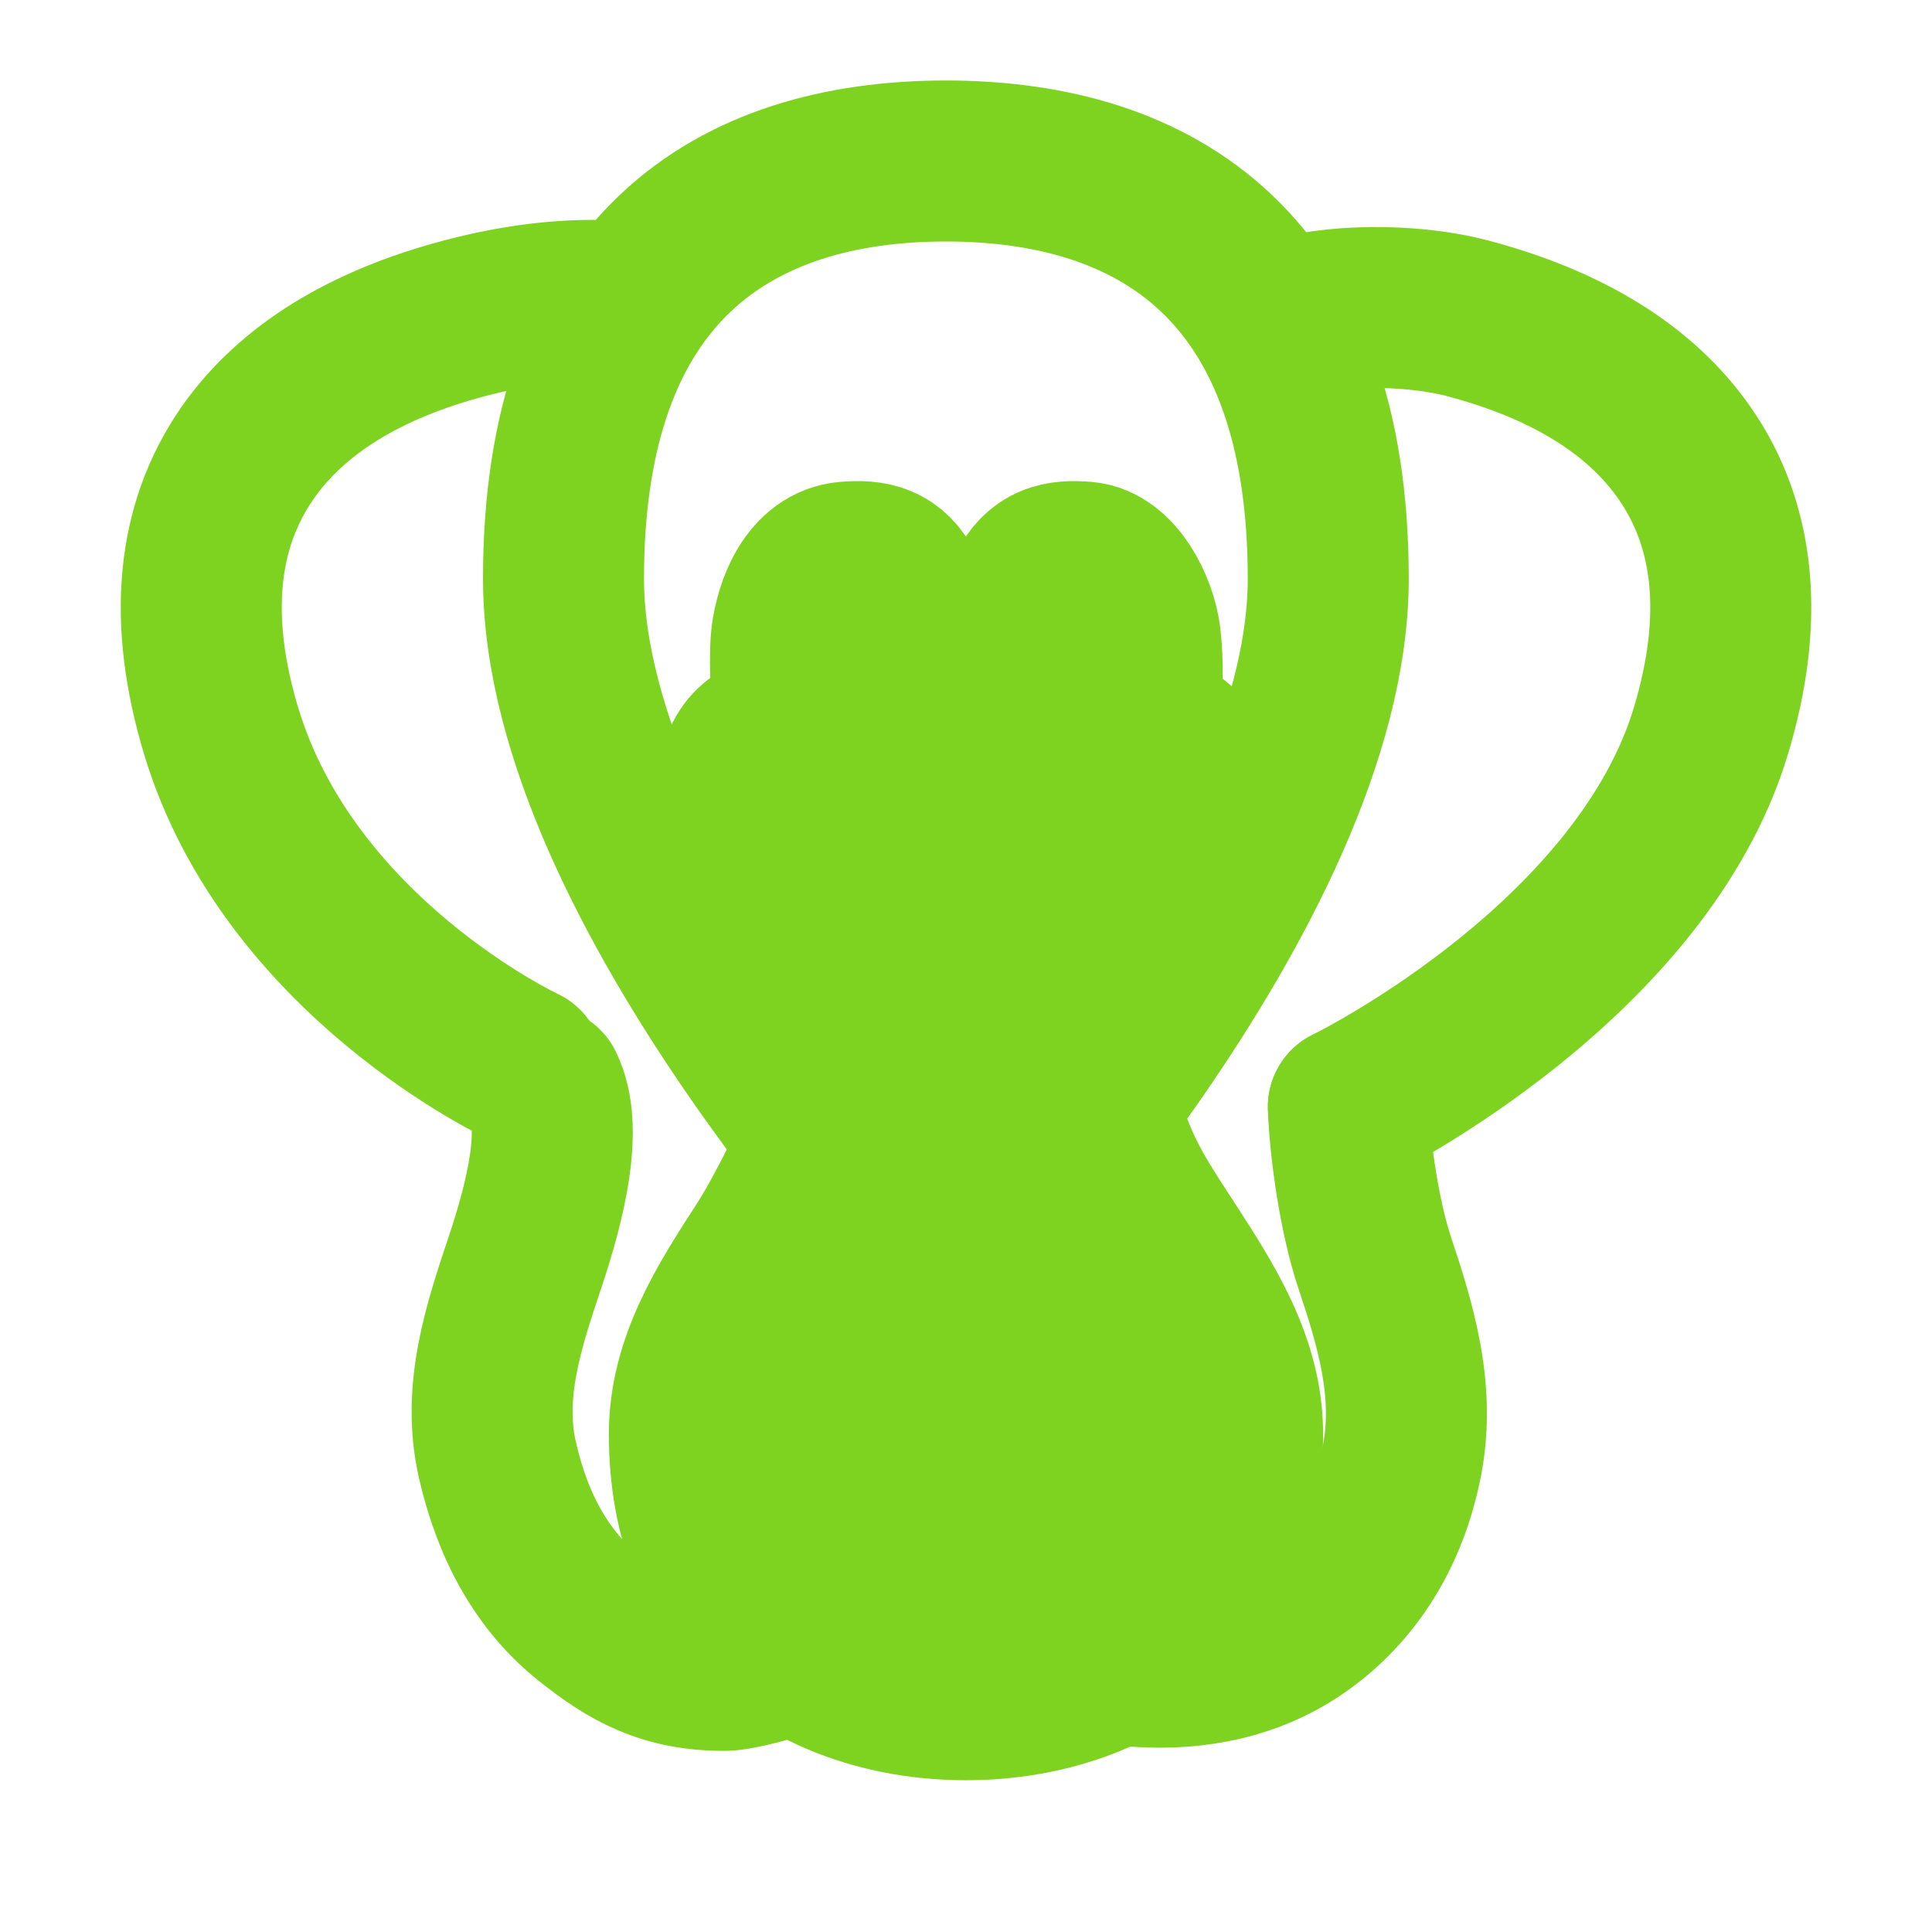
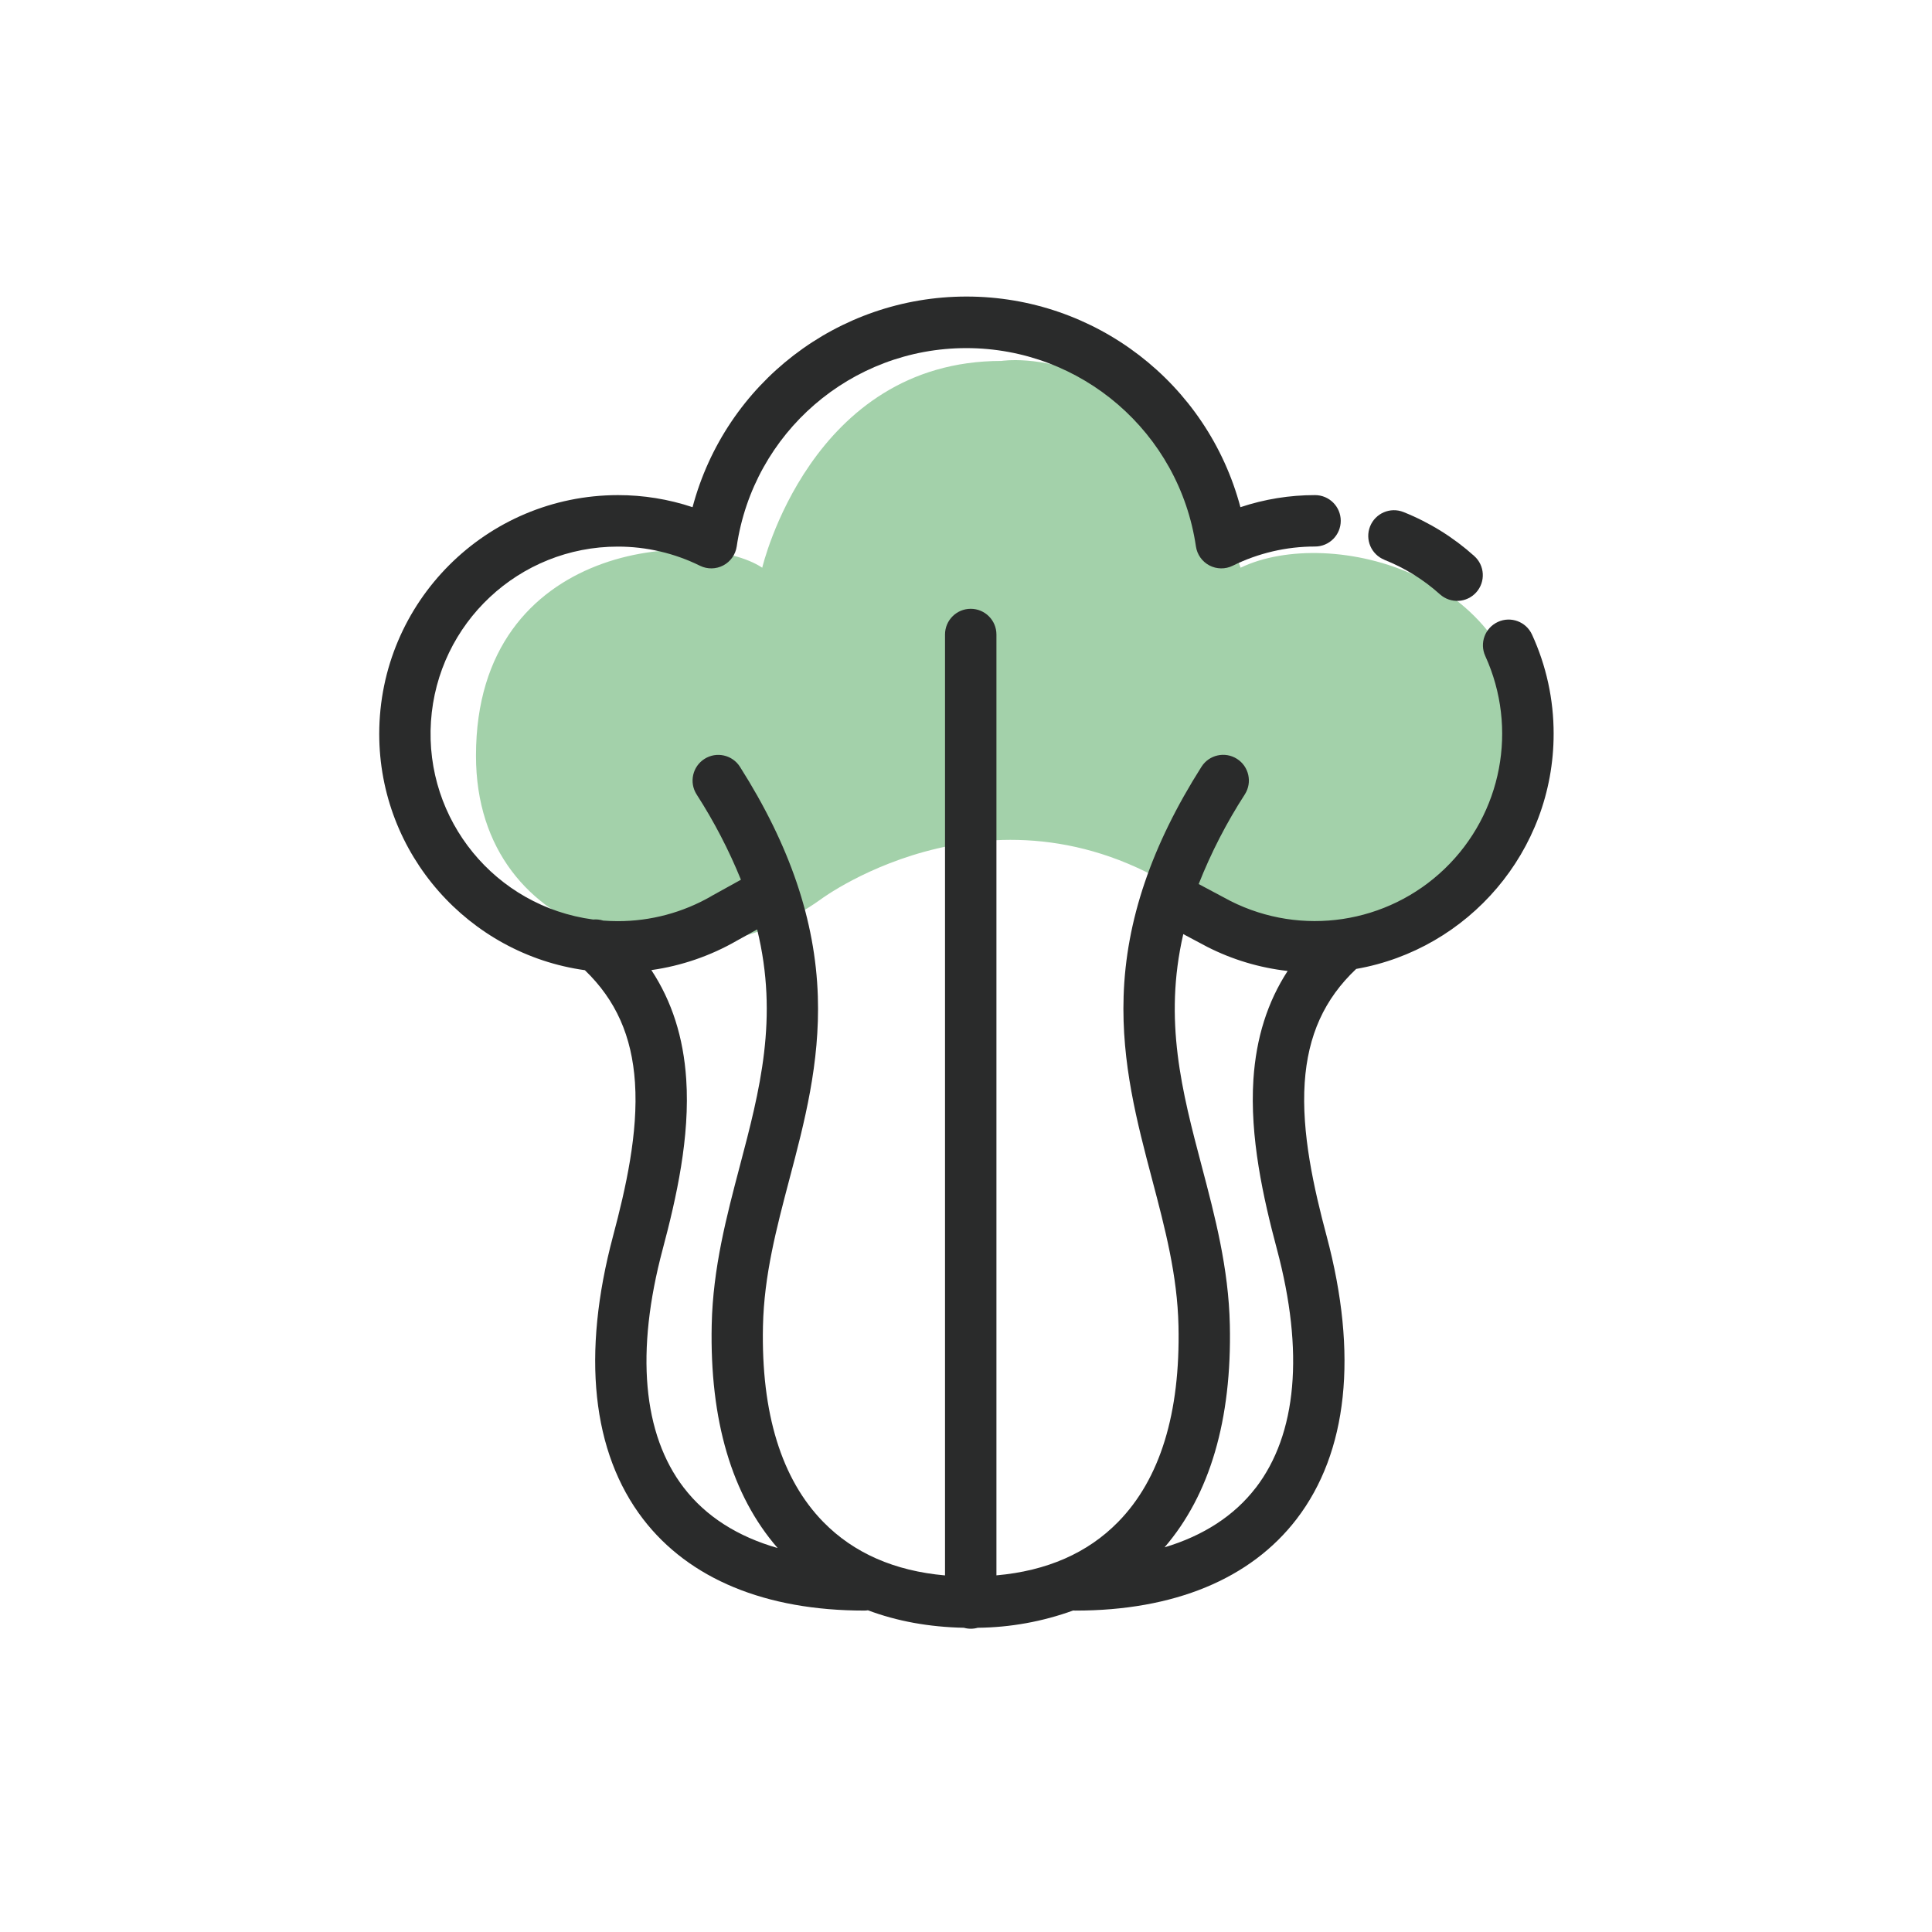
- <svg xmlns="http://www.w3.org/2000/svg" width="24" height="24" viewBox="0 0 48 48" fill="none">
-   <path d="M32 7.902C33.5 7.5 35.329 7.611 36.439 7.902C38.941 8.56 40.765 9.69 41.856 11.261C43.119 13.079 43.337 15.399 42.508 18.156C40.809 23.796 33.908 27.296 33.5 27.5" stroke="#7ed321" stroke-width="4" stroke-linecap="round" stroke-linejoin="round" />
-   <path d="M27.247 41.27C27.762 41.368 28.285 41.419 28.809 41.421C30.279 41.421 31.544 41.006 32.566 40.187C33.679 39.302 34.5 38 34.833 36.278C35.165 34.557 34.68 32.943 34.153 31.369C33.78 30.25 33.535 28.564 33.5 27.5" stroke="#7ed321" stroke-width="4" stroke-linecap="round" stroke-linejoin="round" />
-   <path d="M13 26.5C13 26.5 7.19 23.794 5.493 18.156C4.663 15.4 4.882 13.082 6.144 11.262C7.237 9.691 9.058 8.561 11.56 7.903C12.671 7.611 13.734 7.463 14.722 7.463" stroke="#7ed321" stroke-width="4" stroke-linecap="round" stroke-linejoin="round" />
-   <path d="M13.5 27C14 28 13.568 29.796 13.04 31.372C12.513 32.948 11.969 34.574 12.36 36.281C12.75 37.988 13.513 39.304 14.624 40.19C15.649 41.008 16.53 41.5 18 41.5C18.523 41.498 20 41 20 41" stroke="#7ed321" stroke-width="4" stroke-linecap="round" stroke-linejoin="round" />
-   <path d="M23.5 4C28.747 4 33 6.643 33 14.375C33 22.108 23.5 32 23.5 32C23.5 32 14 22.107 14 14.375C14 6.642 18.253 4 23.5 4Z" stroke="#7ed321" stroke-width="4" stroke-linecap="round" stroke-linejoin="round" />
-   <path d="M23.999 42.229C21.989 42.229 20.281 41.567 19.131 40.56C17.803 39.392 17.127 37.733 17.127 35.627C17.127 33.871 18.076 32.406 18.994 30.988C19.646 29.98 20.548 27.998 20.548 27.998C20.548 27.998 21.023 26.361 20.945 25.298C20.8 23.333 18.893 21.854 18.583 20.84C18.208 19.58 18.3 18.812 18.868 18.428C19.043 18.308 19.713 18.267 19.713 18.267C19.713 18.267 19.587 16.422 19.666 15.813C19.761 15.083 20.142 14.041 21.038 13.965C21.658 13.912 22.148 14.004 22.466 14.672C22.568 14.888 22.639 15.149 22.738 15.511C23.04 16.642 23.521 17.966 23.995 19.043C24.47 17.969 24.952 16.645 25.255 15.511C25.354 15.15 25.426 14.888 25.528 14.672C25.846 14.004 26.337 13.912 26.957 13.966C27.713 14.032 28.233 15.085 28.328 15.813C28.407 16.422 28.392 17.232 28.281 18.267H28.328C28.543 18.267 28.954 18.306 29.13 18.427C29.699 18.811 29.732 19.946 29.413 20.84C29 22 27.204 23.133 27 25C26.871 26.177 27.095 26.869 27.451 27.998C27.847 29.253 28.351 29.981 29.005 30.987C29.923 32.405 30.872 33.872 30.872 35.627C30.872 37.733 30.198 39.392 28.868 40.558C27.715 41.566 26.009 42.229 23.999 42.229Z" fill="#7ed321" stroke="#7ed321" stroke-width="4" stroke-linecap="round" stroke-linejoin="round" />
+ <svg xmlns="http://www.w3.org/2000/svg" class="icon" width="128px" height="128.00px" viewBox="0 0 1024 1024" version="1.1">
+   <path d="M435.2 476.54c-68.42 49.47-182.92 24.35-182.92-76C252.28 286 372.52 279.86 404 300.9c0 0 25.62-109.6 126.77-109.6 0 0 83.27-13.3 126.77 109.6 47.17-22.77 152 2.91 152 96.56 0 96.08-104.57 132.84-173.35 82.25-103.28-75.89-200.99-3.17-200.99-3.17z" fill="#A3D1AA" />
+   <path d="M733.77 296.72A98.94 98.94 0 0 1 763.2 315a13.62 13.62 0 1 0 18.2-20.28 126.12 126.12 0 0 0-37.52-23.32 13.62 13.62 0 0 0-10.11 25.3z" fill="#2A2B2B" />
+   <path d="M823.46 388.93A125.51 125.51 0 0 0 812 336.34a13.62 13.62 0 1 0-24.78 11.34 99.29 99.29 0 0 1-135 129.89l-16.89-9A270.49 270.49 0 0 1 659.81 421a13.62 13.62 0 0 0-23-14.6c-26.47 41.71-40 81.5-41.27 121.62-1.15 35.49 7.1 66.77 15.08 97 6.91 26.2 13.43 50.94 14 77.77 1 46.25-9.76 81.2-32 103.88-16.11 16.46-37.76 25.94-64.49 28.3V336.3a13.62 13.62 0 1 0-27.25 0V835c-26.73-2.36-48.38-11.84-64.49-28.3-22.2-22.68-33-57.63-32-103.88 0.58-26.83 7.1-51.57 14-77.77 8-30.25 16.23-61.53 15.08-97-1.3-40.12-14.8-79.91-41.27-121.62a13.62 13.62 0 0 0-23 14.6 273.68 273.68 0 0 1 23.51 45.24l-15.59 8.63-0.12 0.1a99.05 99.05 0 0 1-49.52 13.23q-3.93 0-7.78-0.3a13.64 13.64 0 0 0-5.35-0.57 99.26 99.26 0 0 1 13.13-197.65A98.19 98.19 0 0 1 371 299.86a13.62 13.62 0 0 0 19.48-10.26 123 123 0 0 1 243.38 0 13.62 13.62 0 0 0 19.48 10.26A98.2 98.2 0 0 1 697 289.67a13.62 13.62 0 1 0 0-27.25 124.54 124.54 0 0 0-39.55 6.4 150.23 150.23 0 0 0-290.38 0 124.53 124.53 0 0 0-39.55-6.4A126.65 126.65 0 0 0 201 388.93c0 63.82 47.51 116.75 109 125.29 16.43 15.84 24.9 34.89 26.55 59.57 1.78 26.63-4.87 56-11.61 81.31-16.75 62.79-11.24 114.68 15.94 150.07 24.36 31.71 64.9 48.47 117.23 48.47a13.66 13.66 0 0 0 1.93-0.15c15.31 5.76 32.38 8.89 50.85 9.26a13.35 13.35 0 0 0 7.32 0 152.73 152.73 0 0 0 50.6-9.16c0.38 0 0.76 0.06 1.15 0.06 52.33 0 92.87-16.76 117.23-48.47 27.18-35.39 32.7-87.28 15.94-150.07-6.74-25.26-13.39-54.68-11.61-81.31 1.68-25 10.38-44.28 27.29-60.25 59.38-10.39 104.65-62.31 104.65-124.62z m-461 399.64c-21.83-28.42-25.71-72.14-11.22-126.45 7.31-27.42 14.52-59.56 12.47-90.15-1.48-22.14-7.57-41.26-18.48-57.8a126.05 126.05 0 0 0 45.27-15.56l10.8-6c11.51 46.94 1.37 85.43-9.18 125.42-7 26.58-14.26 54.07-14.9 84.13-1.09 50.63 10.66 90.39 34.94 118.33-21.24-6.07-38.08-16.81-49.68-31.91z m303.1 0c-11.35 14.77-27.71 25.38-48.31 31.54 24-27.92 35.68-67.55 34.59-117.93-0.65-30.06-7.9-57.55-14.91-84.13-10.36-39.29-20.34-77.12-9.77-122.95l12.39 6.59 0.22 0.12a124.66 124.66 0 0 0 42.71 12.82C671.8 531.07 665.81 550 664.34 572c-2 30.58 5.15 62.73 12.47 90.15 14.48 54.28 10.6 98.01-11.23 126.43z" fill="#2A2B2B" />
</svg>
